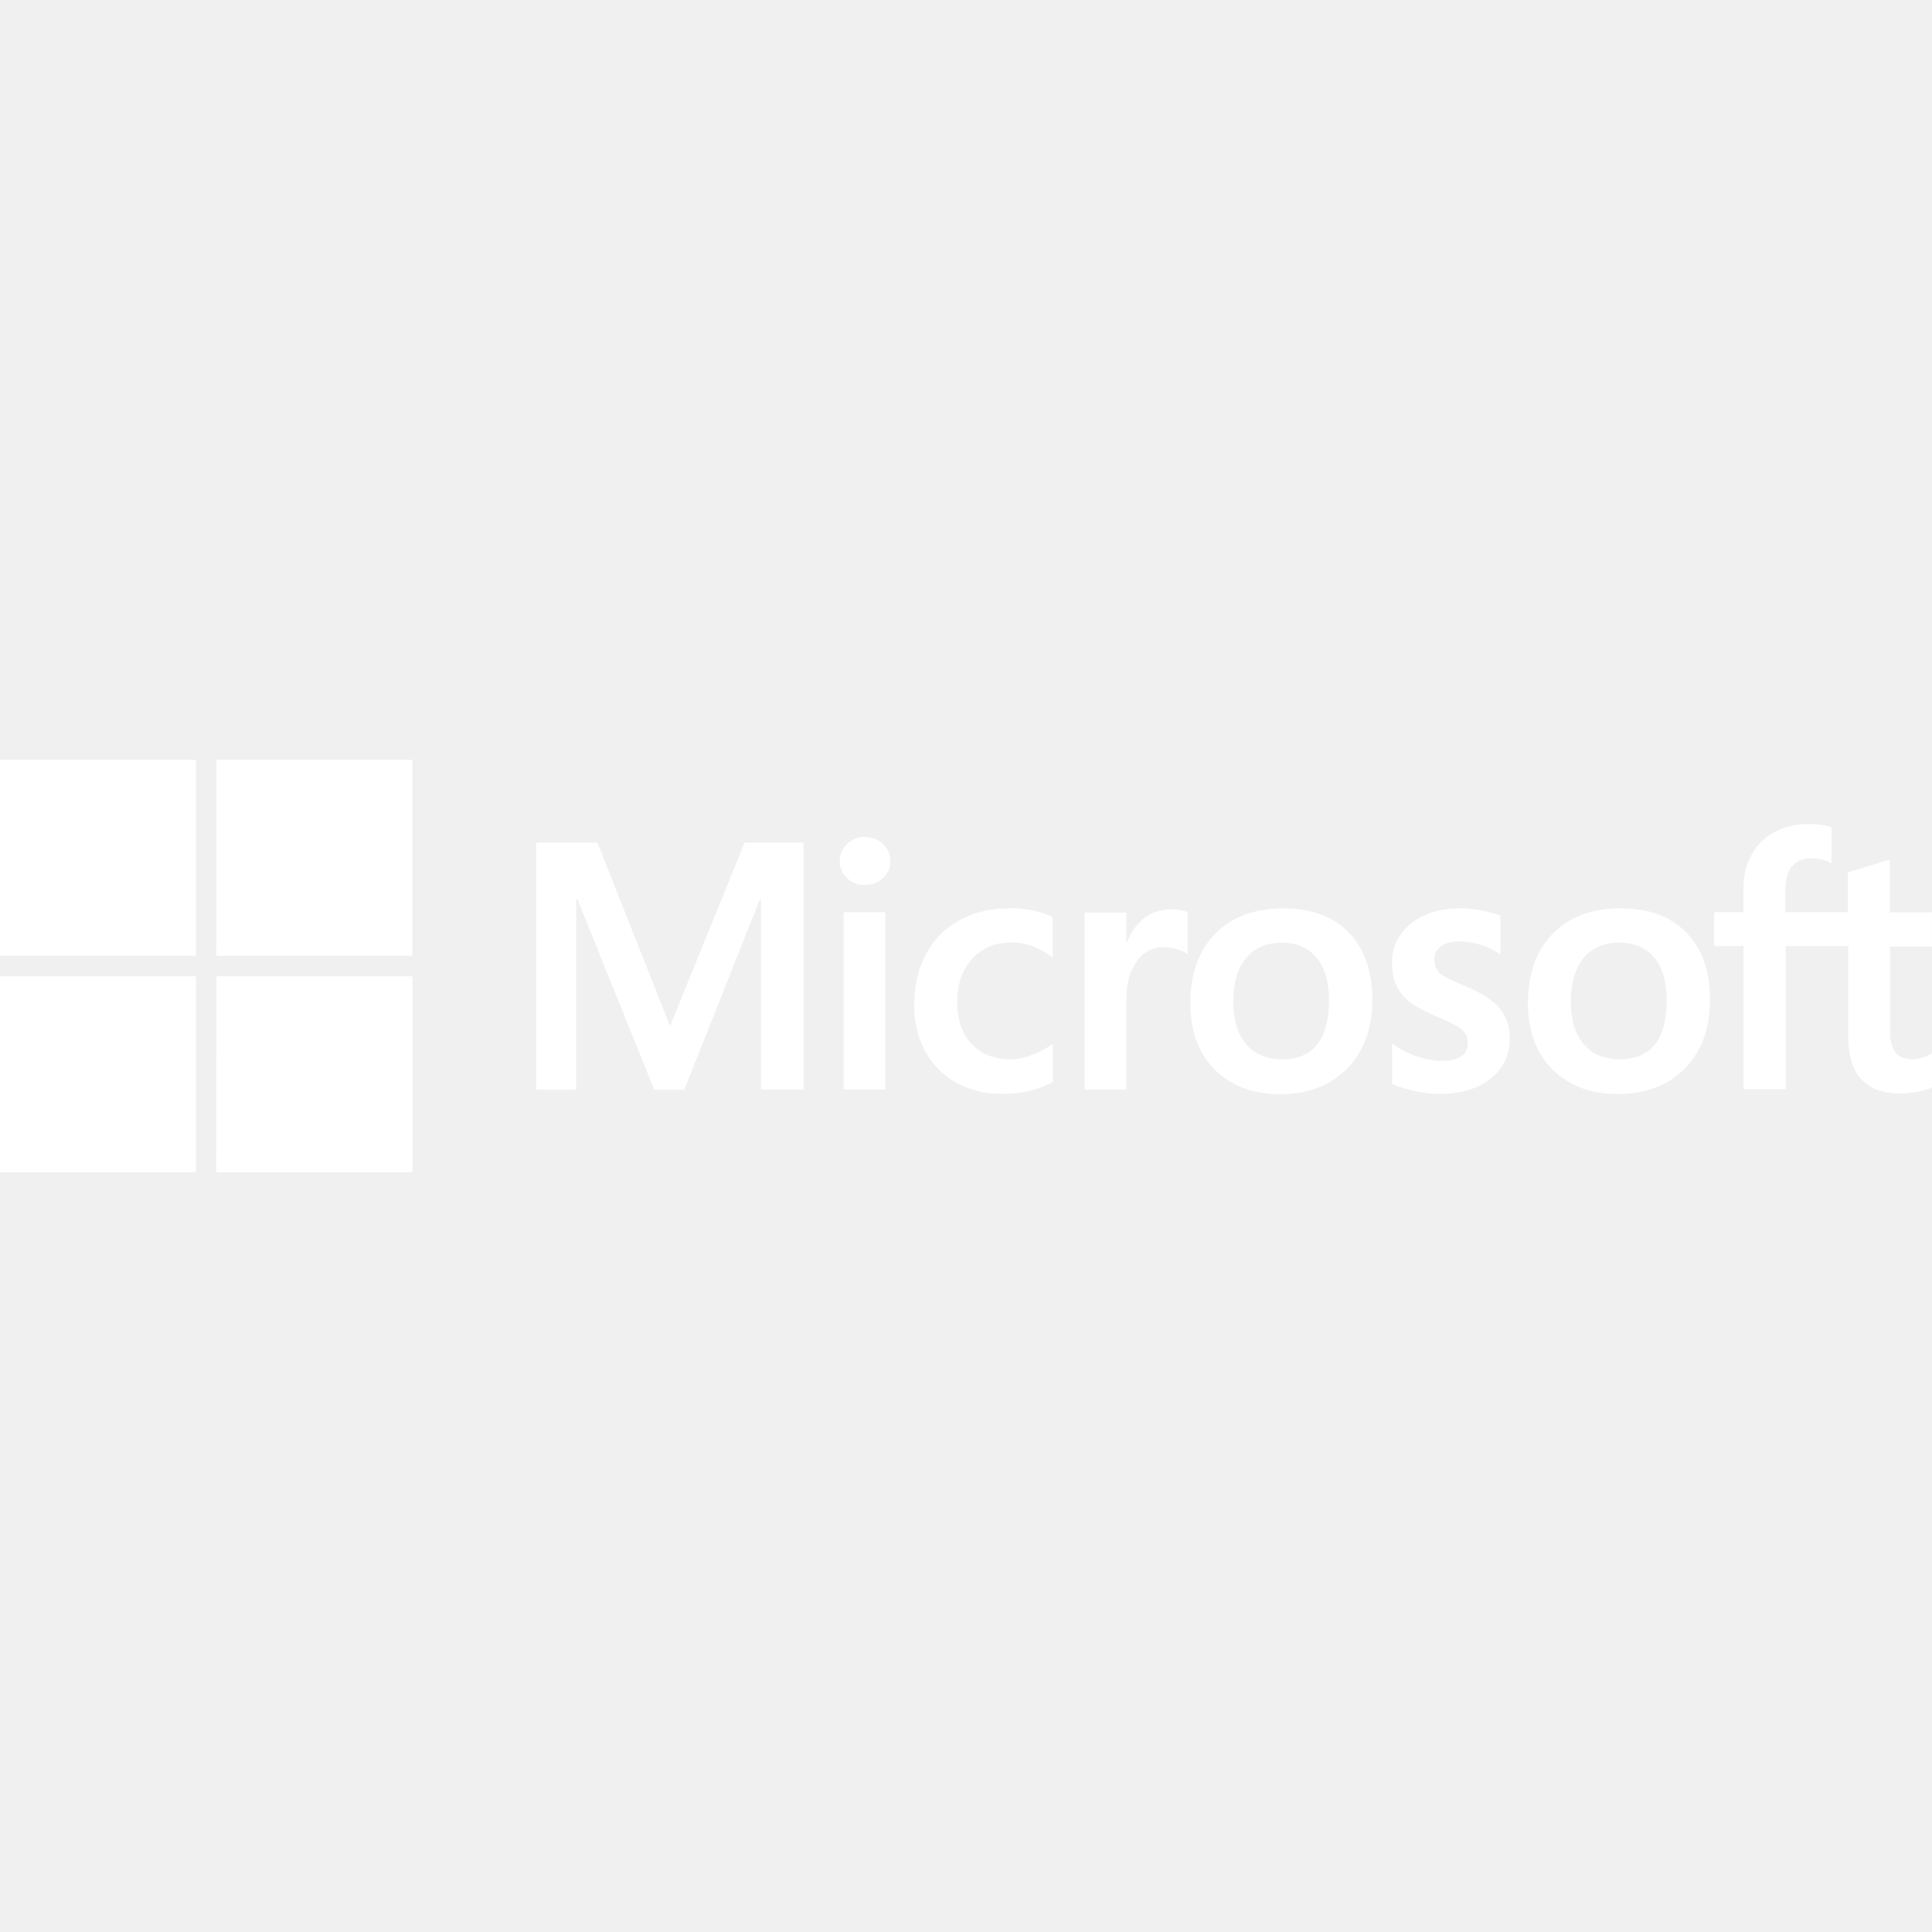
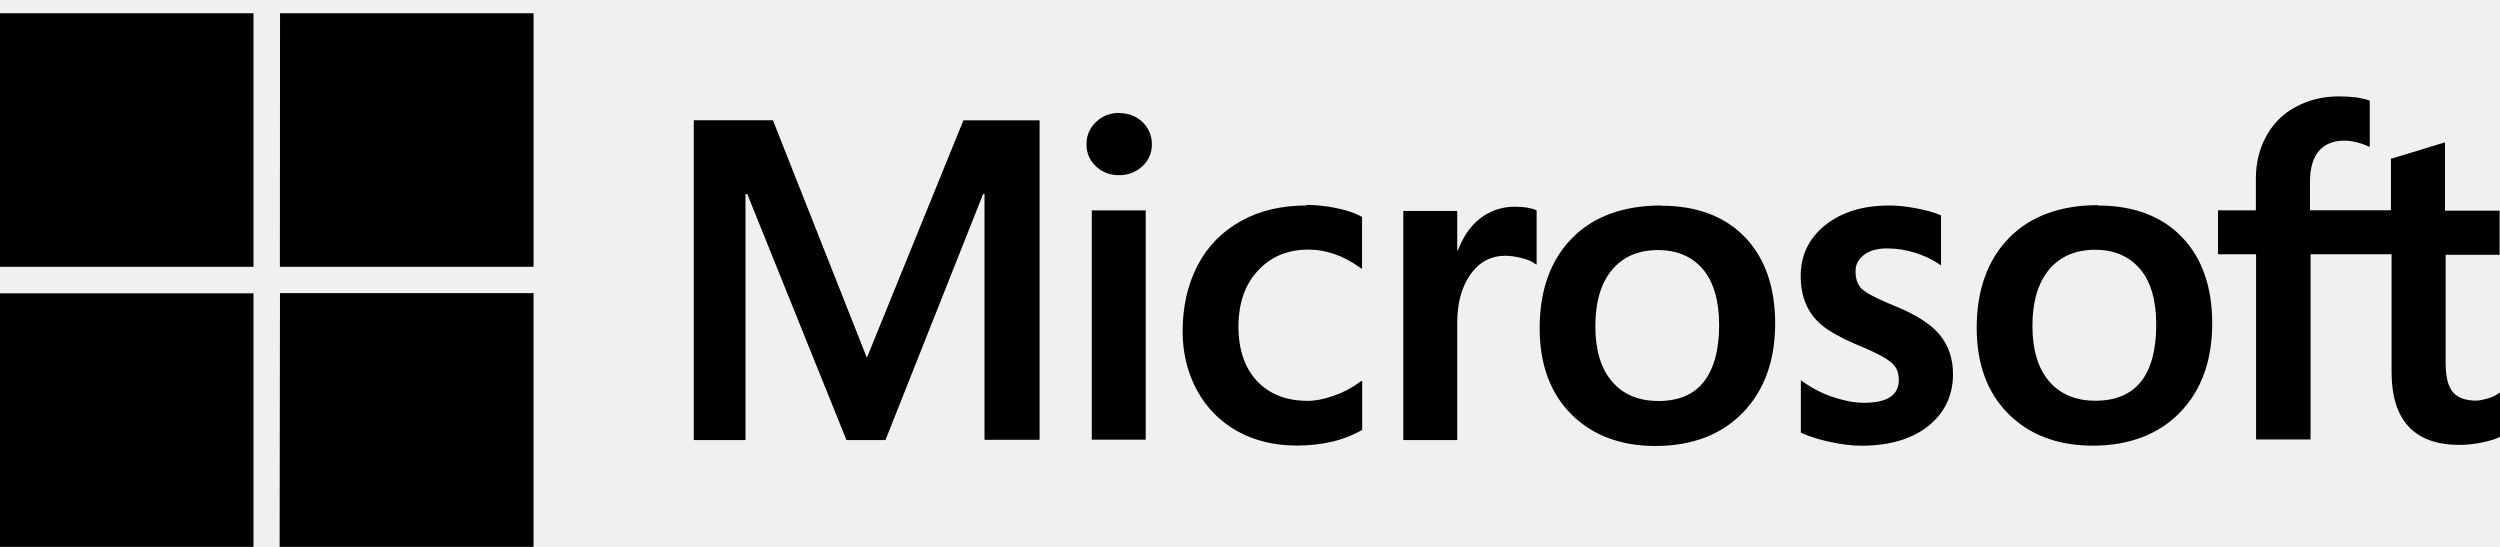
- <svg xmlns="http://www.w3.org/2000/svg" viewBox="0 0 64 64" fill-rule="evenodd" clip-rule="evenodd" stroke-linejoin="round" stroke-miterlimit="1.414">
-   <path d="M63.998 31.35v-1.126H62.6v-1.75l-.047.015-1.313.4h-.025v1.325h-2.072v-.74c0-.34.076-.606.228-.78.15-.175.37-.263.64-.263.2 0 .41.047.61.14l.05.02V27.41l-.02-.01c-.19-.067-.45-.102-.77-.102-.408 0-.778.09-1.1.267-.325.174-.58.425-.757.745-.18.32-.27.69-.27 1.097v.81h-.972v1.125h.974v4.74h1.397v-4.74h2.073v3.012c0 1.24.583 1.87 1.74 1.87.19 0 .39-.023.59-.066.208-.043.35-.09.43-.135l.02-.01V34.88l-.056.038c-.075.05-.17.093-.28.123-.11.03-.204.05-.276.05-.27 0-.47-.07-.594-.212-.126-.144-.19-.397-.19-.752v-2.77H64zm-10.346 3.74c-.507 0-.907-.168-1.19-.5-.282-.332-.426-.807-.426-1.41 0-.622.144-1.11.427-1.448.282-.336.678-.507 1.178-.507.49 0 .87.163 1.15.485.28.324.42.807.42 1.436 0 .637-.13 1.127-.39 1.454-.26.325-.65.49-1.16.49m.06-5.007c-.965 0-1.734.283-2.282.842-.546.56-.824 1.333-.824 2.3 0 .92.27 1.658.807 2.196.535.54 1.263.82 2.163.82.937 0 1.69-.29 2.237-.853.55-.566.824-1.333.824-2.277 0-.933-.26-1.678-.774-2.21-.515-.537-1.237-.808-2.15-.808m-5.36 0c-.66 0-1.203.168-1.62.5-.417.334-.63.77-.63 1.3 0 .277.046.52.137.73.09.207.23.39.417.544.186.15.47.31.85.474.32.13.556.24.707.33.15.084.256.17.31.254.06.08.09.195.09.33 0 .397-.294.588-.9.588-.226 0-.483-.047-.764-.14-.283-.092-.546-.225-.783-.396l-.06-.042v1.34l.02.01c.2.09.448.17.74.23.294.062.56.093.79.093.716 0 1.29-.17 1.71-.503.42-.336.637-.784.637-1.332 0-.395-.116-.735-.343-1.008-.226-.273-.617-.522-1.163-.742-.432-.174-.71-.32-.83-.43-.11-.108-.162-.26-.162-.452 0-.17.07-.308.213-.418.144-.112.344-.168.594-.168.232 0 .47.036.71.108.234.073.442.17.615.287l.058.04v-1.28l-.02-.01c-.162-.07-.373-.128-.63-.175-.254-.048-.486-.07-.687-.07m-5.9 5.006c-.505 0-.905-.167-1.186-.5-.284-.33-.427-.806-.427-1.41 0-.62.143-1.11.427-1.447.28-.336.677-.507 1.176-.507.485 0 .87.163 1.147.485.278.325.42.808.42 1.437 0 .637-.134 1.127-.395 1.454-.253.326-.643.49-1.16.49m.07-5.006c-.97 0-1.738.283-2.285.842-.547.56-.824 1.333-.824 2.3 0 .92.27 1.658.802 2.196.536.54 1.263.82 2.163.82.94 0 1.69-.29 2.24-.856.547-.566.825-1.333.825-2.277 0-.933-.26-1.678-.77-2.21-.515-.537-1.238-.808-2.15-.808m-5.23 1.156v-1.02h-1.38v5.865h1.38v-3c0-.51.115-.93.344-1.247.224-.316.524-.47.89-.47.125 0 .265.02.416.06.15.04.258.08.32.13l.06.04v-1.39l-.022-.01c-.13-.058-.31-.086-.54-.086-.347 0-.657.112-.923.33-.234.194-.403.458-.532.788H37.3zm-3.86-1.16c-.635 0-1.2.133-1.68.4-.484.27-.856.65-1.11 1.14-.25.485-.38 1.053-.38 1.685 0 .555.126 1.063.37 1.512.247.45.594.8 1.034 1.044.438.242.946.366 1.508.366.656 0 1.216-.13 1.665-.39l.02-.01V34.57l-.06.042c-.203.15-.43.267-.675.352-.244.085-.466.128-.66.128-.543 0-.977-.17-1.293-.503-.32-.34-.48-.81-.48-1.4 0-.598.17-1.08.498-1.43.33-.36.764-.54 1.295-.54.45 0 .894.154 1.312.457l.058.042v-1.33l-.018-.01c-.158-.09-.372-.16-.64-.217-.264-.055-.523-.082-.77-.082m-4.116.14h-1.38v5.87h1.38v-5.866zm-.676-2.497c-.227 0-.425.077-.588.23-.163.154-.246.347-.246.576 0 .225.083.415.244.565.16.15.36.224.59.224.23 0 .43-.076.593-.225.164-.15.247-.34.247-.565 0-.22-.08-.41-.24-.57-.16-.15-.36-.23-.6-.23m-3.444 2.067v6.3h1.41V27.91h-1.95l-2.474 6.08-2.405-6.08h-2.03v8.187h1.325v-6.3h.046l2.54 6.3h.998l2.5-6.3h.047zM7.17 32.34h6.493v6.492h-6.5zm-7.17 0h6.49v6.492H-.002zm7.17-7.172h6.49v6.493H7.167zm-7.17 0h6.49v6.493H-.002z" fill="#fff" fill-rule="nonzero" />
+ <svg xmlns="http://www.w3.org/2000/svg" viewBox="0 0 128 28" fill-rule="evenodd" clip-rule="evenodd" stroke-linejoin="round" stroke-miterlimit="1.414">
+   <path d="M127.98 13.038v-2.252h-2.796v-3.5l-.094.03-2.625.8h-.05v2.65h-4.144v-1.48c0-.68.16-1.21.46-1.56.3-.35.74-.525 1.28-.525.4 0 .82.1 1.22.28l.1.04V5.16l-.04-.02c-.38-.135-.9-.205-1.54-.205-.81 0-1.55.18-2.2.534-.65.34-1.16.85-1.51 1.49-.36.64-.54 1.38-.54 2.19v1.62h-1.94v2.25h1.95v9.48h2.79v-9.48h4.147v6.02c0 2.48 1.166 3.74 3.48 3.74.38 0 .78-.048 1.18-.13.415-.09.7-.18.86-.27l.04-.02v-2.27l-.113.076c-.15.1-.34.187-.56.247-.22.06-.41.1-.552.1-.54 0-.94-.14-1.186-.427-.254-.285-.38-.79-.38-1.5v-5.54h2.78l-.006-.014zm-20.69 7.48c-1.013 0-1.813-.337-2.38-1-.563-.665-.85-1.614-.85-2.82 0-1.244.287-2.22.853-2.896.564-.672 1.356-1.014 2.356-1.014.97 0 1.73.326 2.29.97.56.648.84 1.614.84 2.872 0 1.274-.26 2.253-.78 2.907-.52.65-1.3.98-2.32.98m.12-10.013c-1.93 0-3.468.566-4.564 1.684-1.09 1.12-1.648 2.666-1.648 4.6 0 1.84.54 3.315 1.613 4.39 1.07 1.08 2.527 1.64 4.327 1.64 1.872 0 3.38-.58 4.472-1.705 1.1-1.132 1.646-2.666 1.646-4.553 0-1.866-.52-3.356-1.55-4.42-1.03-1.074-2.474-1.616-4.3-1.616m-10.72 0c-1.32 0-2.404.336-3.24 1-.832.668-1.26 1.54-1.26 2.6 0 .554.094 1.04.276 1.46.18.414.46.78.834 1.088.37.3.94.62 1.7.948.64.26 1.11.48 1.414.66.3.167.512.34.62.507.12.16.18.39.18.66 0 .794-.588 1.176-1.8 1.176-.452 0-.966-.094-1.528-.28-.567-.184-1.093-.45-1.567-.792l-.12-.08v2.68l.04.02c.4.18.893.34 1.48.46.585.13 1.12.19 1.58.19 1.43 0 2.58-.34 3.42-1.004.84-.672 1.27-1.57 1.27-2.664 0-.79-.23-1.47-.685-2.015-.45-.546-1.23-1.044-2.323-1.484-.863-.35-1.42-.64-1.66-.86-.22-.216-.323-.52-.323-.904 0-.34.14-.614.425-.834.286-.225.686-.337 1.186-.337.465 0 .94.07 1.42.215.47.148.885.34 1.23.576l.117.08v-2.56l-.04-.02c-.325-.14-.747-.257-1.26-.35-.51-.097-.973-.14-1.375-.14m-11.8 10.01c-1.01 0-1.81-.334-2.37-1-.57-.66-.855-1.61-.855-2.82 0-1.24.286-2.22.854-2.893.56-.672 1.354-1.014 2.35-1.014.97 0 1.74.326 2.295.97.552.65.84 1.616.84 2.874 0 1.272-.27 2.25-.79 2.905-.51.65-1.29.98-2.32.98m.14-10.01c-1.94 0-3.48.564-4.57 1.682-1.097 1.12-1.65 2.665-1.65 4.6 0 1.84.54 3.314 1.603 4.39 1.072 1.08 2.526 1.64 4.325 1.64 1.88 0 3.38-.58 4.48-1.71 1.094-1.134 1.65-2.668 1.65-4.555 0-1.867-.52-3.357-1.54-4.42-1.03-1.075-2.476-1.617-4.3-1.617M74.61 12.84V10.8h-2.76v11.73h2.76v-6c0-1.02.23-1.86.687-2.495.45-.632 1.05-.94 1.78-.94.25 0 .53.04.838.12.3.08.516.16.64.26l.12.08v-2.78l-.044-.02c-.26-.116-.62-.172-1.08-.172-.69 0-1.31.224-1.842.66-.47.388-.807.916-1.065 1.576h-.05l.025.02zm-7.72-2.32c-1.27 0-2.4.265-3.36.8-.968.54-1.71 1.3-2.22 2.28-.5.97-.76 2.105-.76 3.37 0 1.11.252 2.124.74 3.022.494.9 1.19 1.6 2.07 2.09.874.483 1.89.73 3.014.73 1.312 0 2.43-.26 3.33-.78l.04-.02V19.48l-.12.083c-.407.3-.86.535-1.35.705-.488.17-.932.256-1.32.256-1.086 0-1.954-.34-2.586-1.005-.64-.68-.96-1.62-.96-2.8 0-1.2.34-2.16.996-2.86.66-.72 1.528-1.08 2.59-1.08.9 0 1.787.31 2.623.91l.12.08v-2.66l-.033-.02c-.315-.18-.743-.32-1.28-.434-.526-.11-1.044-.164-1.538-.164m-8.23.28H55.9v11.74h2.76v-11.74zm-1.36-4.99c-.454 0-.85.154-1.176.46-.326.308-.492.694-.492 1.15 0 .45.167.83.49 1.13.32.3.72.448 1.18.448.46 0 .86-.15 1.185-.45.328-.3.494-.68.494-1.13 0-.44-.16-.82-.48-1.14-.32-.3-.72-.46-1.2-.46m-6.89 4.13v12.6h2.82V6.16h-3.9l-4.943 12.158-4.81-12.16H35.52V22.53h2.65V9.935h.09l5.08 12.598h1.995l5-12.597h.095l-.015-.006zm-36.07 5.09h12.98V28h-13l.018-12.982zM0 15.017h12.978V28H-.004L0 15.018zM14.338.68h12.98v12.98H14.33L14.338.676zM0 .678h12.978V13.66H-.004L0 .676z" fill-rule="nonzero" />
</svg>
